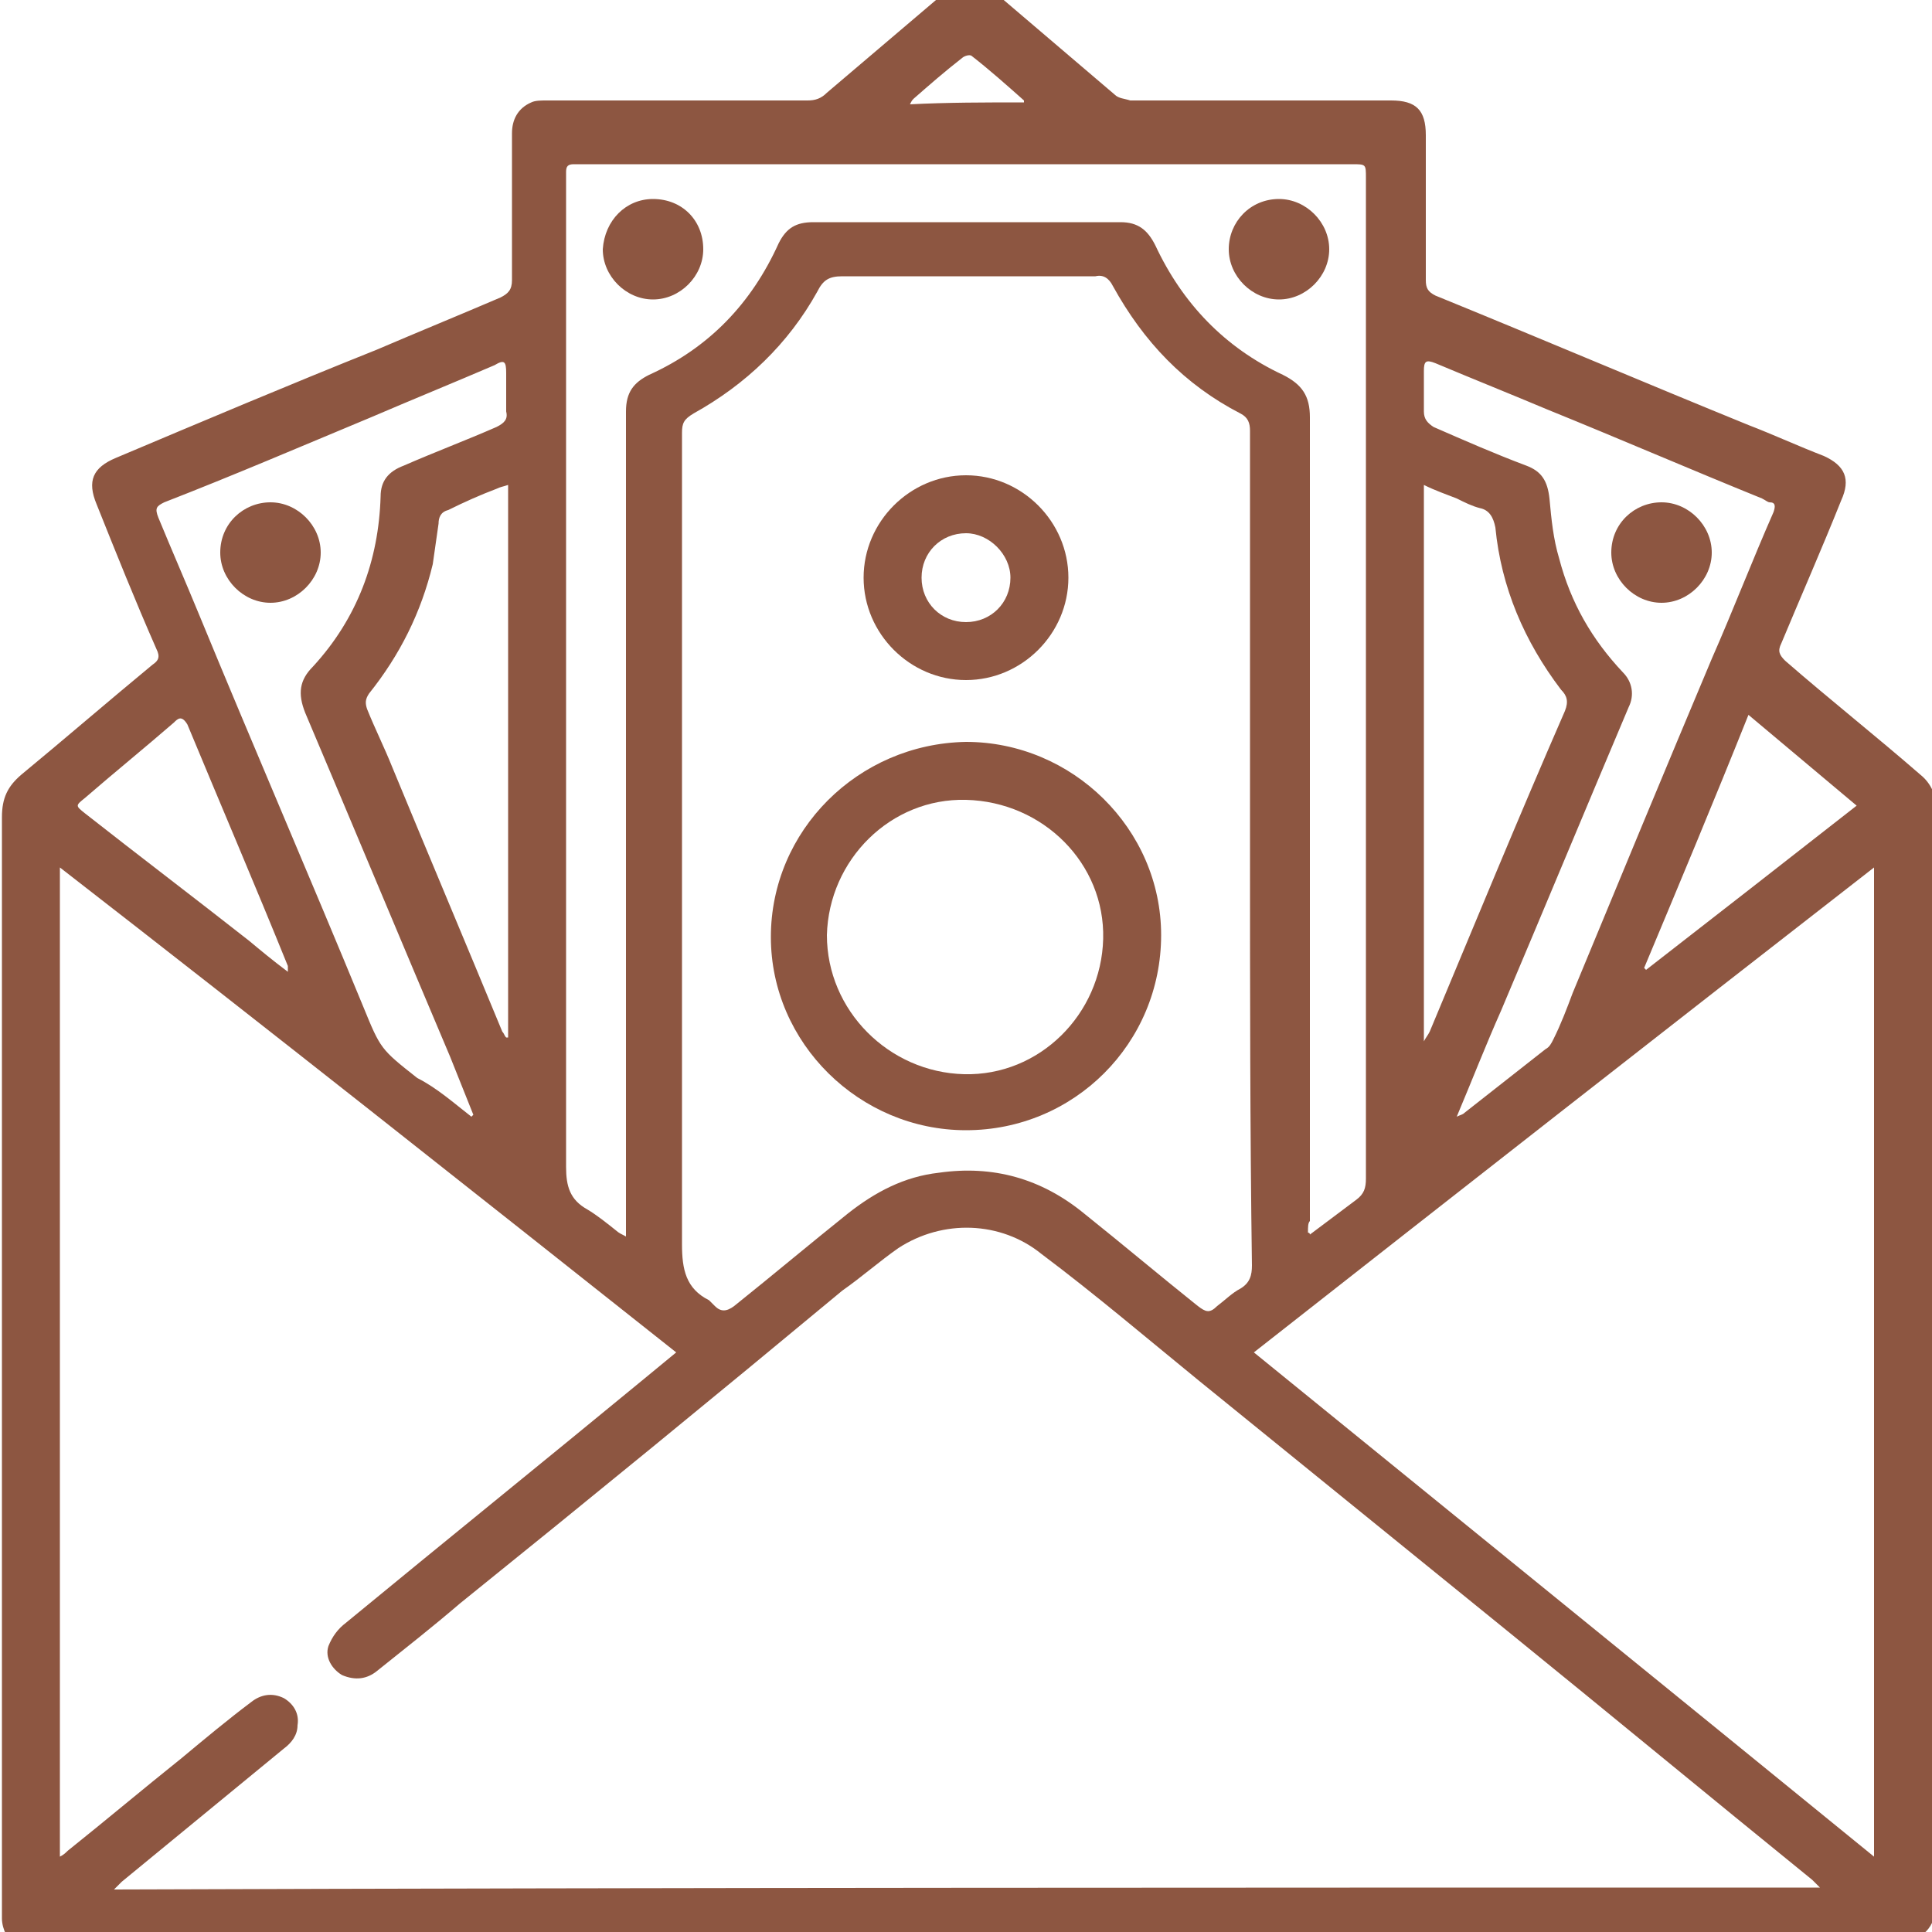
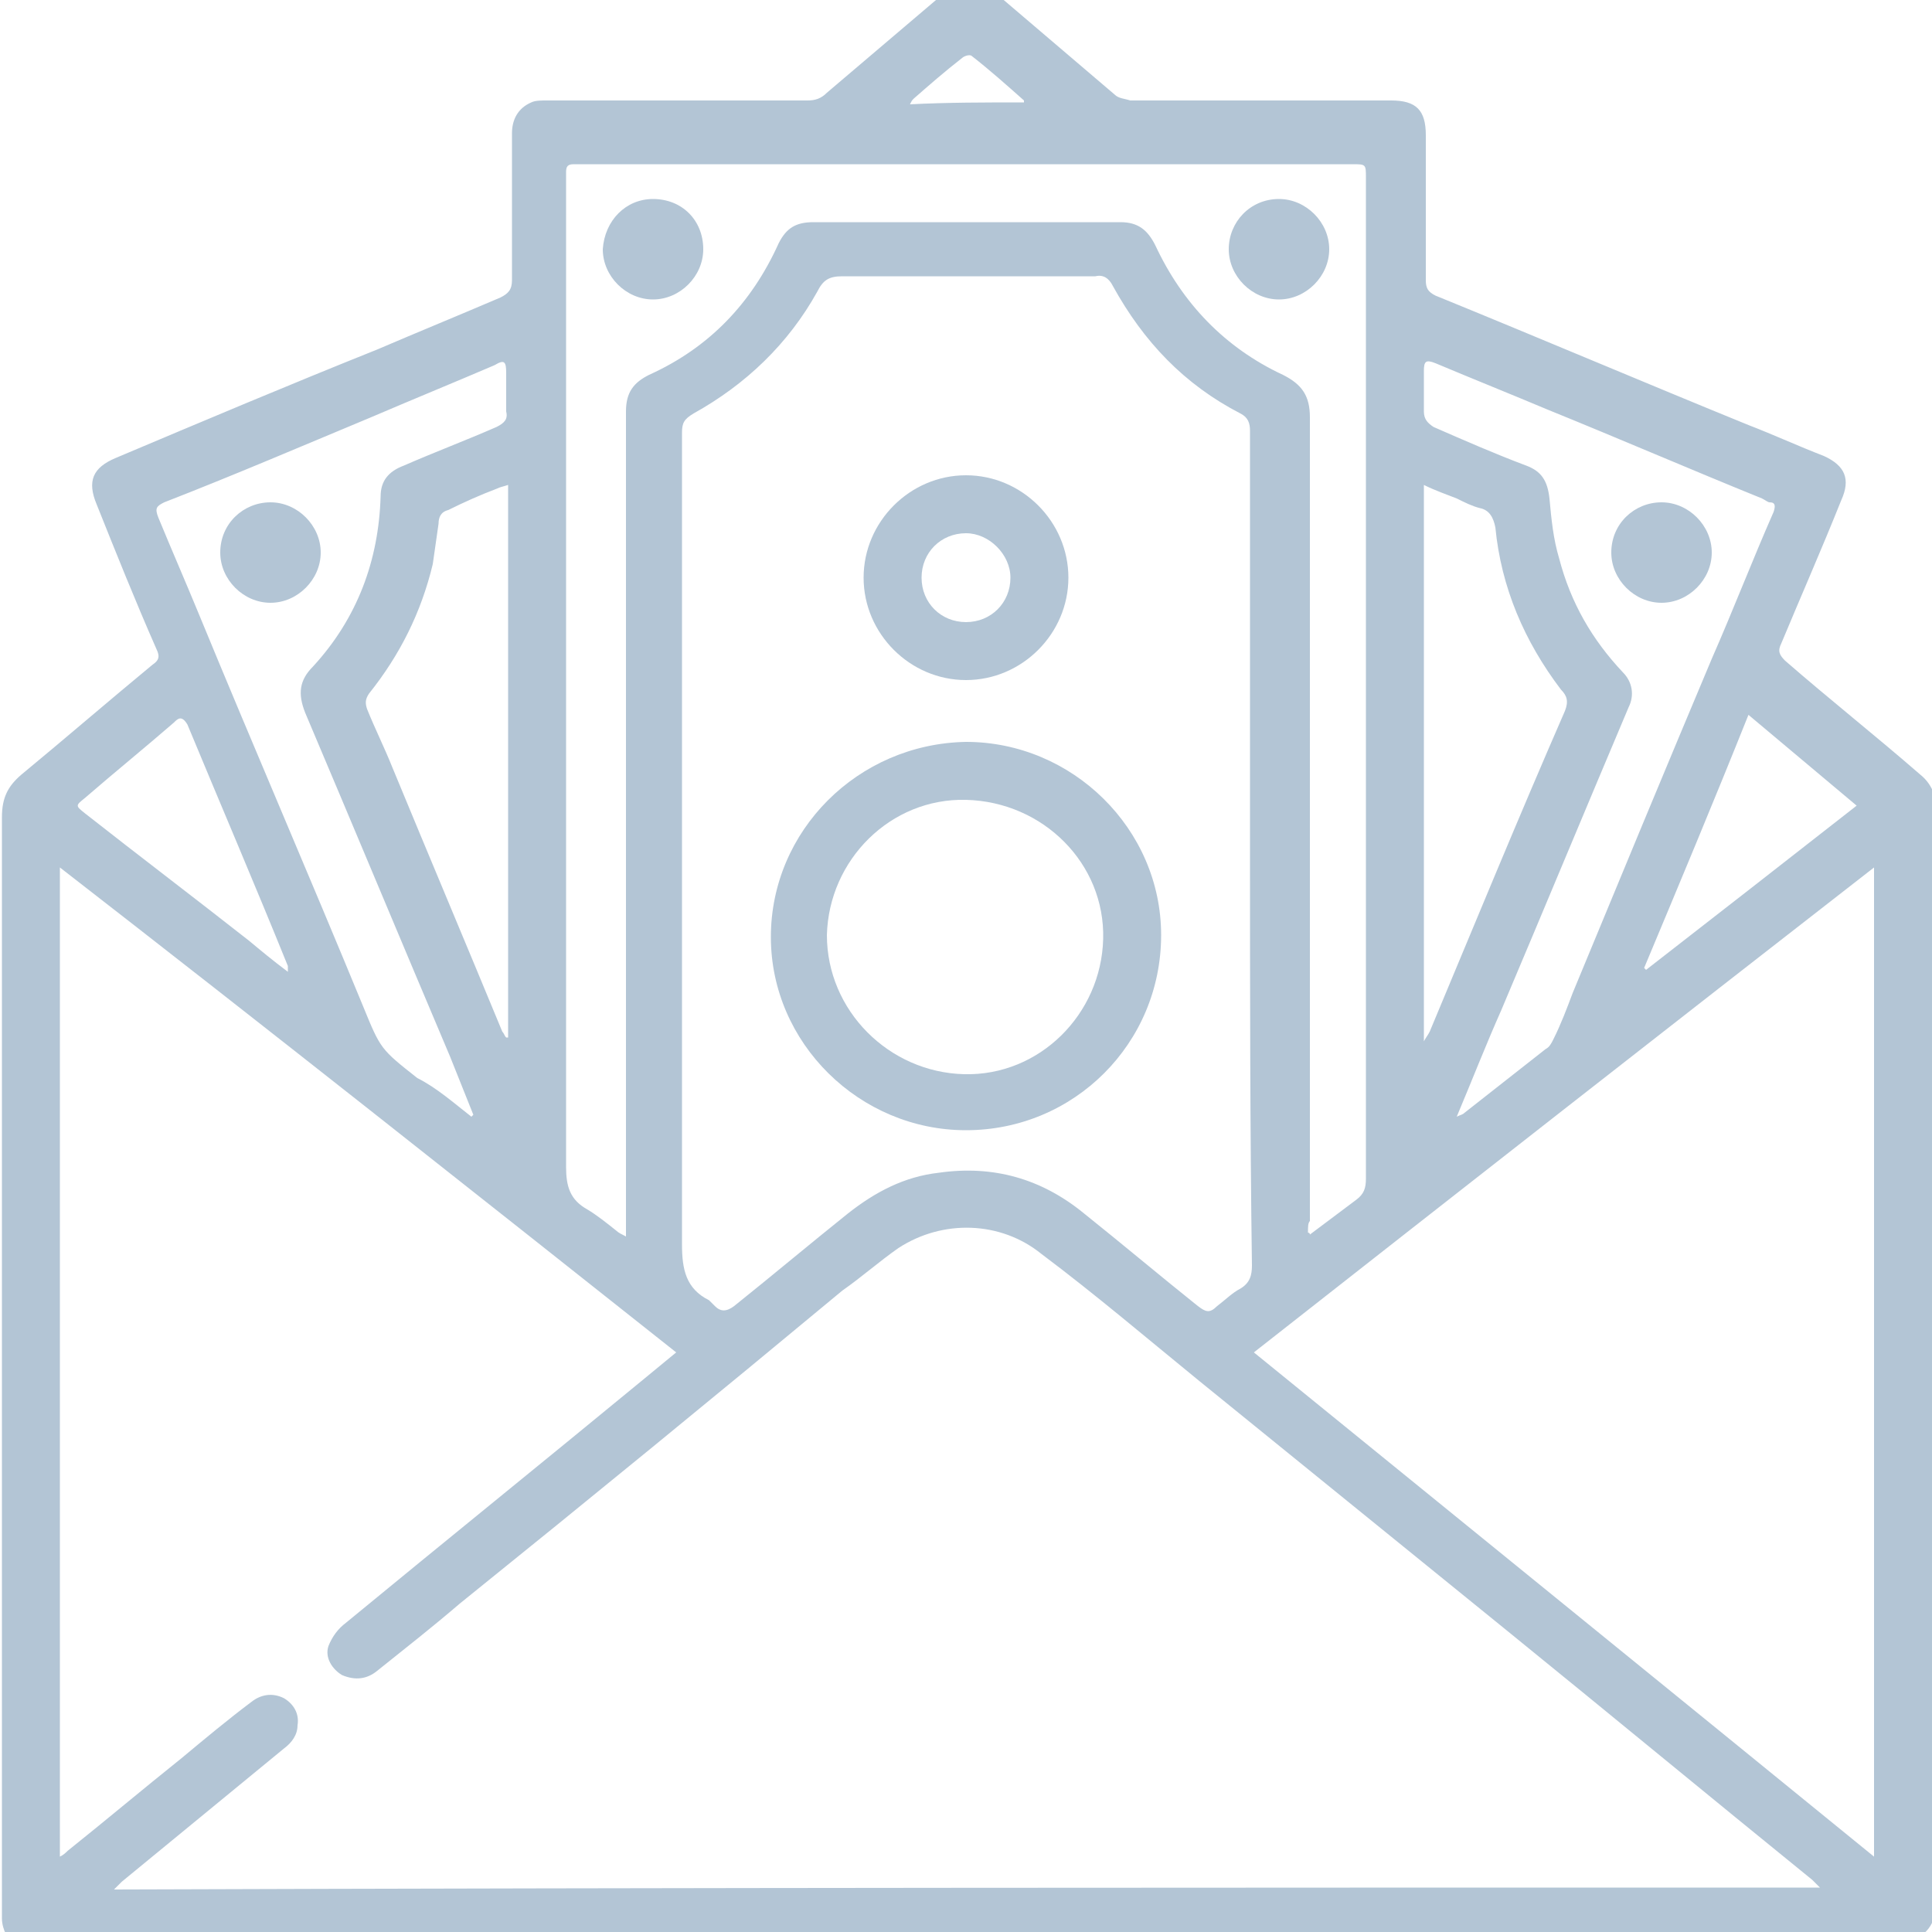
<svg xmlns="http://www.w3.org/2000/svg" id="Capa_1" x="0px" y="0px" viewBox="0 0 100 100" style="enable-background:new 0 0 100 100;" xml:space="preserve">
  <g>
-     <path fill="#8d5641" d="M50,100.8c-16,0-32.1,0-48.1,0c-0.6,0-1.2-0.1-1.6-0.7c-0.1-0.2-0.2-0.5-0.2-0.8c0-0.3,0-0.5,0-0.8c0-18.7,0-37.4,0-56.2  c0-1,0.3-1.6,1-2.2c2.3-1.9,4.5-3.8,6.8-5.7c0.3-0.2,0.4-0.4,0.2-0.8c-1.1-2.5-2.1-5-3.1-7.5c-0.5-1.2-0.2-1.9,1-2.4  c4.5-1.9,9-3.8,13.5-5.6c2.1-0.9,4.3-1.8,6.4-2.7c0.4-0.2,0.6-0.4,0.6-0.9c0-2.5,0-5,0-7.6c0-0.7,0.3-1.3,1-1.6  c0.2-0.1,0.5-0.1,0.8-0.1c4.5,0,9,0,13.5,0c0.4,0,0.7-0.1,1-0.4c2-1.7,4-3.4,6-5.1c1.1-1,1.6-0.9,2.8,0c2,1.7,4.1,3.5,6.1,5.2  c0.2,0.2,0.5,0.2,0.8,0.3c4.5,0,9,0,13.5,0c1.3,0,1.8,0.5,1.8,1.8c0,2.5,0,5,0,7.5c0,0.4,0.1,0.6,0.5,0.8  c5.4,2.2,10.8,4.5,16.2,6.7c1.3,0.5,2.6,1.1,3.9,1.6c1.1,0.5,1.4,1.2,0.9,2.3c-1,2.5-2.1,5-3.1,7.4c-0.2,0.4-0.1,0.6,0.2,0.9  c2.3,2,4.7,3.9,7,5.9c0.5,0.4,0.8,1,0.8,1.6c0,19,0,37.9,0,56.9c0,1.1-0.7,1.9-1.9,1.9C82.1,100.8,66,100.8,50,100.8z M94.2,97.7  c-0.2-0.2-0.3-0.3-0.4-0.4c-5.3-4.3-10.5-8.6-15.8-12.9c-5.3-4.3-10.6-8.6-15.9-12.9c-2.7-2.2-5.4-4.5-8.2-6.6  c-2.1-1.7-5.1-1.8-7.4-0.3c-1,0.7-1.9,1.5-2.9,2.2C37.1,72.2,30.5,77.6,23.8,83c-1.4,1.2-2.8,2.3-4.3,3.5c-0.5,0.4-1.1,0.5-1.8,0.2  c-0.5-0.3-0.9-0.9-0.7-1.5c0.2-0.5,0.5-0.9,0.9-1.2c5.1-4.2,10.3-8.4,15.4-12.6c0.6-0.5,1.1-0.9,1.7-1.4  C24.4,61.6,13.8,53.2,3.1,44.9c0,17.1,0,34.1,0,51.2c0.2-0.1,0.3-0.2,0.4-0.3c2-1.6,3.9-3.2,5.9-4.8c1.2-1,2.4-2,3.6-2.9  c0.5-0.4,1.1-0.5,1.7-0.2c0.5,0.3,0.8,0.8,0.7,1.4c0,0.5-0.3,0.9-0.7,1.2c-2.8,2.3-5.6,4.6-8.4,6.9c-0.1,0.1-0.2,0.2-0.4,0.4  C35.3,97.7,64.7,97.7,94.2,97.7z M64.7,44c0-7.2,0-14.4,0-21.7c0-0.4-0.1-0.7-0.5-0.9c-2.9-1.5-5-3.7-6.6-6.6  c-0.2-0.4-0.5-0.6-0.9-0.5c-4.4,0-8.7,0-13.1,0c-0.7,0-1,0.2-1.3,0.8c-1.5,2.7-3.7,4.8-6.4,6.3c-0.5,0.3-0.6,0.5-0.6,1  c0,14,0,28,0,42c0,1.3,0.2,2.3,1.4,2.9c0.1,0.1,0.2,0.2,0.3,0.3c0.3,0.3,0.6,0.3,1,0c2-1.6,3.9-3.2,5.9-4.8  c1.4-1.1,2.9-1.9,4.7-2.1c2.8-0.4,5.3,0.3,7.5,2.1c2,1.6,3.9,3.2,5.9,4.8c0.4,0.3,0.6,0.4,1,0c0.4-0.3,0.8-0.7,1.2-0.9  c0.5-0.3,0.6-0.7,0.6-1.2C64.7,58.4,64.7,51.2,64.7,44z M97,44.9c-10.8,8.4-21.4,16.7-32.1,25.1C75.6,78.7,86.2,87.3,97,96.1  C97,79,97,62,97,44.9z M67.7,63.8c0,0,0.1,0,0.1,0.1c0.8-0.6,1.6-1.2,2.4-1.8c0.4-0.3,0.5-0.6,0.5-1.1c0-17.3,0-34.5,0-51.8  c0-0.7,0-0.7-0.7-0.7c-13.3,0-26.6,0-39.9,0c-0.1,0-0.2,0-0.4,0c-0.3,0-0.4,0.1-0.4,0.4c0,0.2,0,0.4,0,0.6c0,17,0,33.9,0,50.9  c0,1,0.2,1.7,1.1,2.2c0.5,0.3,1,0.7,1.5,1.1c0.1,0.1,0.3,0.2,0.5,0.3c0-0.3,0-0.6,0-0.8c0-14,0-27.9,0-41.9c0-1,0.4-1.5,1.2-1.9  c3.1-1.4,5.3-3.7,6.7-6.8c0.4-0.8,0.9-1.1,1.8-1.1c5.3,0,10.6,0,15.9,0c0.9,0,1.4,0.4,1.8,1.2c1.4,3,3.6,5.3,6.6,6.7  c1,0.5,1.4,1.1,1.4,2.2c0,13.9,0,27.8,0,41.6C67.7,63.3,67.7,63.5,67.7,63.8z M75.4,57.8c0.2-0.1,0.3-0.1,0.4-0.2  c1.4-1.1,2.8-2.2,4.2-3.3c0.2-0.1,0.3-0.3,0.4-0.5c0.4-0.8,0.7-1.6,1-2.4c2.4-5.8,4.8-11.6,7.2-17.3c1.1-2.5,2.1-5.1,3.2-7.6  c0.1-0.3,0.1-0.5-0.2-0.5c-0.1,0-0.2-0.1-0.4-0.2c-3.7-1.5-7.4-3.1-11.1-4.6c-1.9-0.8-3.9-1.6-5.8-2.4c-0.5-0.2-0.6-0.1-0.6,0.4  c0,0.7,0,1.4,0,2.1c0,0.4,0.2,0.6,0.5,0.8c1.6,0.7,3.2,1.4,4.8,2c0.8,0.3,1.1,0.8,1.2,1.7c0.1,1.1,0.2,2.1,0.5,3.1  c0.6,2.3,1.7,4.2,3.3,5.9c0.5,0.5,0.6,1.2,0.3,1.8c-2.2,5.2-4.4,10.5-6.6,15.7C76.9,54.1,76.2,55.9,75.4,57.8z M24.4,57.8  c0,0,0.1-0.1,0.1-0.1c-0.4-1-0.8-2-1.2-3c-2.5-5.9-5-11.9-7.5-17.8c-0.4-1-0.3-1.7,0.4-2.4c2.3-2.5,3.4-5.5,3.5-8.8  c0-0.8,0.4-1.3,1.2-1.6c1.6-0.7,3.2-1.3,4.8-2c0.4-0.2,0.6-0.4,0.5-0.8c0-0.7,0-1.3,0-2c0-0.6-0.1-0.7-0.6-0.4  c-2.1,0.9-4.3,1.8-6.4,2.7c-3.6,1.5-7.1,3-10.7,4.4c-0.4,0.2-0.5,0.3-0.3,0.8c0.7,1.7,1.4,3.3,2.1,5c2.8,6.8,5.7,13.5,8.5,20.3  c0.9,2.2,0.9,2.2,2.8,3.7C22.6,56.3,23.5,57.1,24.4,57.8z M73.7,53.9c0.1-0.2,0.2-0.3,0.3-0.5c2.3-5.5,4.6-11.1,7-16.6  c0.2-0.5,0.1-0.8-0.2-1.1c-1.9-2.5-3.1-5.3-3.4-8.4c-0.1-0.5-0.3-0.9-0.8-1c-0.4-0.1-0.8-0.3-1.2-0.5c-0.5-0.2-1.1-0.4-1.7-0.7  C73.7,34.7,73.7,44.2,73.7,53.9z M26.3,25.1c-0.3,0.1-0.4,0.1-0.6,0.2c-0.8,0.3-1.7,0.7-2.5,1.1c-0.4,0.1-0.5,0.4-0.5,0.7  c-0.1,0.7-0.2,1.4-0.3,2.1c-0.6,2.5-1.7,4.7-3.3,6.7c-0.2,0.3-0.2,0.5-0.1,0.8c0.4,1,0.9,2,1.3,3c1.9,4.6,3.8,9.1,5.7,13.7  c0.1,0.1,0.1,0.2,0.2,0.3c0,0,0.1,0,0.1,0C26.3,44.1,26.3,34.7,26.3,25.1z M85.1,50.1c0,0,0.1,0.1,0.1,0.1  c3.6-2.8,7.2-5.6,10.9-8.5c-1.9-1.6-3.7-3.1-5.6-4.7C88.7,41.5,86.9,45.8,85.1,50.1z M14.9,50.3c0-0.2,0-0.2,0-0.3  c-1.7-4.2-3.5-8.4-5.2-12.5C9.4,37,9.2,37.2,9,37.4c-1.5,1.3-3.1,2.6-4.6,3.9c-0.5,0.4-0.5,0.4,0,0.8c2.8,2.2,5.7,4.4,8.5,6.6  C13.5,49.2,14.1,49.7,14.9,50.3z M53,5.3c0-0.1,0-0.1,0-0.1c-0.9-0.8-1.8-1.6-2.7-2.3c-0.1-0.1-0.4,0-0.5,0.1  c-0.9,0.7-1.7,1.4-2.5,2.1c-0.1,0.1-0.1,0.1-0.2,0.3C49,5.3,51,5.3,53,5.3z" />
-     <path fill="#8d5641" d="M50,38.4c5.5,0,10.1,4.5,10.1,10c0,5.6-4.5,10.1-10.1,10.1c-5.5,0-10.1-4.5-10.1-10C39.9,43,44.4,38.5,50,38.4z M49.9,55.6  c3.9,0.1,7.1-3.1,7.2-7c0.1-3.9-3.1-7.1-7.1-7.2c-3.9-0.1-7.1,3.1-7.2,7C42.8,52.3,46,55.5,49.9,55.6z" />
-     <path fill="#8d5641" d="M50,35.2c-2.9,0-5.3-2.4-5.3-5.3c0-2.9,2.4-5.3,5.3-5.3c2.9,0,5.3,2.4,5.3,5.3C55.3,32.8,52.9,35.2,50,35.2z M50,32.2  c1.3,0,2.3-1,2.3-2.3c0-1.2-1.1-2.3-2.3-2.3c-1.3,0-2.3,1-2.3,2.3C47.7,31.2,48.7,32.2,50,32.2z" />
-     <path fill="#8d5641" d="M33.8,10.3c1.5,0,2.6,1.1,2.6,2.6c0,1.4-1.2,2.6-2.6,2.6c-1.4,0-2.6-1.2-2.6-2.6C31.3,11.4,32.4,10.3,33.8,10.3z" />
-     <path fill="#8d5641" d="M66.2,15.5c-1.4,0-2.6-1.2-2.6-2.6c0-1.4,1.1-2.6,2.6-2.6c1.4,0,2.6,1.2,2.6,2.6C68.8,14.3,67.6,15.5,66.2,15.5z" />
-     <path fill="#8d5641" d="M86,26c1.4,0,2.6,1.2,2.6,2.6c0,1.4-1.2,2.6-2.6,2.6c-1.4,0-2.6-1.2-2.6-2.6C83.4,27.1,84.6,26,86,26z" />
-     <path fill="#8d5641" d="M14,26c1.4,0,2.6,1.2,2.6,2.6c0,1.4-1.2,2.6-2.6,2.6c-1.4,0-2.6-1.2-2.6-2.6C11.4,27.1,12.6,26,14,26z" />
+     <path fill="#b3c5d5" d="M50,100.8c-16,0-32.1,0-48.1,0c-0.6,0-1.2-0.1-1.6-0.7c-0.1-0.2-0.2-0.5-0.2-0.8c0-0.3,0-0.5,0-0.8c0-18.7,0-37.4,0-56.2  c0-1,0.3-1.6,1-2.2c2.3-1.9,4.5-3.8,6.8-5.7c0.3-0.2,0.4-0.4,0.2-0.8c-1.1-2.5-2.1-5-3.1-7.5c-0.5-1.2-0.2-1.9,1-2.4  c4.5-1.9,9-3.8,13.5-5.6c2.1-0.9,4.3-1.8,6.4-2.7c0.4-0.2,0.6-0.4,0.6-0.9c0-2.5,0-5,0-7.6c0-0.7,0.3-1.3,1-1.6  c0.2-0.1,0.5-0.1,0.8-0.1c4.5,0,9,0,13.5,0c0.4,0,0.7-0.1,1-0.4c2-1.7,4-3.4,6-5.1c1.1-1,1.6-0.9,2.8,0c2,1.7,4.1,3.5,6.1,5.2  c0.2,0.2,0.5,0.2,0.8,0.3c4.5,0,9,0,13.5,0c1.3,0,1.8,0.5,1.8,1.8c0,2.5,0,5,0,7.5c0,0.4,0.1,0.6,0.5,0.8  c5.4,2.2,10.8,4.5,16.2,6.7c1.3,0.5,2.6,1.1,3.9,1.6c1.1,0.5,1.4,1.2,0.9,2.3c-1,2.5-2.1,5-3.1,7.4c-0.2,0.4-0.1,0.6,0.2,0.9  c2.3,2,4.7,3.9,7,5.9c0.5,0.4,0.8,1,0.8,1.6c0,19,0,37.9,0,56.9c0,1.1-0.7,1.9-1.9,1.9C82.1,100.8,66,100.8,50,100.8z M94.2,97.7  c-0.2-0.2-0.3-0.3-0.4-0.4c-5.3-4.3-10.5-8.6-15.8-12.9c-5.3-4.3-10.6-8.6-15.9-12.9c-2.7-2.2-5.4-4.5-8.2-6.6  c-2.1-1.7-5.1-1.8-7.4-0.3c-1,0.7-1.9,1.5-2.9,2.2C37.1,72.2,30.5,77.6,23.8,83c-1.4,1.2-2.8,2.3-4.3,3.5c-0.5,0.4-1.1,0.5-1.8,0.2  c-0.5-0.3-0.9-0.9-0.7-1.5c0.2-0.5,0.5-0.9,0.9-1.2c5.1-4.2,10.3-8.4,15.4-12.6c0.6-0.5,1.1-0.9,1.7-1.4  C24.4,61.6,13.8,53.2,3.1,44.9c0,17.1,0,34.1,0,51.2c0.2-0.1,0.3-0.2,0.4-0.3c2-1.6,3.9-3.2,5.9-4.8c1.2-1,2.4-2,3.6-2.9  c0.5-0.4,1.1-0.5,1.7-0.2c0.5,0.3,0.8,0.8,0.7,1.4c0,0.5-0.3,0.9-0.7,1.2c-2.8,2.3-5.6,4.6-8.4,6.9c-0.1,0.1-0.2,0.2-0.4,0.4  C35.3,97.7,64.7,97.7,94.2,97.7z M64.7,44c0-7.2,0-14.4,0-21.7c0-0.4-0.1-0.7-0.5-0.9c-2.9-1.5-5-3.7-6.6-6.6  c-0.2-0.4-0.5-0.6-0.9-0.5c-4.4,0-8.7,0-13.1,0c-0.7,0-1,0.2-1.3,0.8c-1.5,2.7-3.7,4.8-6.4,6.3c-0.5,0.3-0.6,0.5-0.6,1  c0,14,0,28,0,42c0,1.3,0.2,2.3,1.4,2.9c0.1,0.1,0.2,0.2,0.3,0.3c0.3,0.3,0.6,0.3,1,0c2-1.6,3.9-3.2,5.9-4.8  c1.4-1.1,2.9-1.9,4.7-2.1c2.8-0.4,5.3,0.3,7.5,2.1c2,1.6,3.9,3.2,5.9,4.8c0.4,0.3,0.6,0.4,1,0c0.4-0.3,0.8-0.7,1.2-0.9  c0.5-0.3,0.6-0.7,0.6-1.2C64.7,58.4,64.7,51.2,64.7,44z M97,44.9c-10.8,8.4-21.4,16.7-32.1,25.1C75.6,78.7,86.2,87.3,97,96.1  C97,79,97,62,97,44.9z M67.7,63.8c0,0,0.1,0,0.1,0.1c0.8-0.6,1.6-1.2,2.4-1.8c0.4-0.3,0.5-0.6,0.5-1.1c0-17.3,0-34.5,0-51.8  c0-0.7,0-0.7-0.7-0.7c-13.3,0-26.6,0-39.9,0c-0.1,0-0.2,0-0.4,0c-0.3,0-0.4,0.1-0.4,0.4c0,0.2,0,0.4,0,0.6c0,17,0,33.9,0,50.9  c0,1,0.2,1.7,1.1,2.2c0.5,0.3,1,0.7,1.5,1.1c0.1,0.1,0.3,0.2,0.5,0.3c0-0.3,0-0.6,0-0.8c0-14,0-27.9,0-41.9c0-1,0.4-1.5,1.2-1.9  c3.1-1.4,5.3-3.7,6.7-6.8c0.4-0.8,0.9-1.1,1.8-1.1c5.3,0,10.6,0,15.9,0c0.9,0,1.4,0.4,1.8,1.2c1.4,3,3.6,5.3,6.6,6.7  c1,0.5,1.4,1.1,1.4,2.2c0,13.9,0,27.8,0,41.6C67.7,63.3,67.7,63.5,67.7,63.8z M75.4,57.8c0.2-0.1,0.3-0.1,0.4-0.2  c1.4-1.1,2.8-2.2,4.2-3.3c0.2-0.1,0.3-0.3,0.4-0.5c0.4-0.8,0.7-1.6,1-2.4c2.4-5.8,4.8-11.6,7.2-17.3c1.1-2.5,2.1-5.1,3.2-7.6  c0.1-0.3,0.1-0.5-0.2-0.5c-0.1,0-0.2-0.1-0.4-0.2c-3.7-1.5-7.4-3.1-11.1-4.6c-1.9-0.8-3.9-1.6-5.8-2.4c-0.5-0.2-0.6-0.1-0.6,0.4  c0,0.7,0,1.4,0,2.1c0,0.4,0.2,0.6,0.5,0.8c1.6,0.7,3.2,1.4,4.8,2c0.8,0.3,1.1,0.8,1.2,1.7c0.1,1.1,0.2,2.1,0.5,3.1  c0.6,2.3,1.7,4.2,3.3,5.9c0.5,0.5,0.6,1.2,0.3,1.8c-2.2,5.2-4.4,10.5-6.6,15.7C76.9,54.1,76.2,55.9,75.4,57.8z M24.4,57.8  c0,0,0.1-0.1,0.1-0.1c-0.4-1-0.8-2-1.2-3c-2.5-5.9-5-11.9-7.5-17.8c-0.4-1-0.3-1.7,0.4-2.4c2.3-2.5,3.4-5.5,3.5-8.8  c0-0.8,0.4-1.3,1.2-1.6c1.6-0.7,3.2-1.3,4.8-2c0.4-0.2,0.6-0.4,0.5-0.8c0-0.7,0-1.3,0-2c0-0.6-0.1-0.7-0.6-0.4  c-2.1,0.9-4.3,1.8-6.4,2.7c-3.6,1.5-7.1,3-10.7,4.4c-0.4,0.2-0.5,0.3-0.3,0.8c0.7,1.7,1.4,3.3,2.1,5c2.8,6.8,5.7,13.5,8.5,20.3  c0.9,2.2,0.9,2.2,2.8,3.7C22.6,56.3,23.5,57.1,24.4,57.8z M73.7,53.9c0.1-0.2,0.2-0.3,0.3-0.5c2.3-5.5,4.6-11.1,7-16.6  c0.2-0.5,0.1-0.8-0.2-1.1c-1.9-2.5-3.1-5.3-3.4-8.4c-0.1-0.5-0.3-0.9-0.8-1c-0.4-0.1-0.8-0.3-1.2-0.5c-0.5-0.2-1.1-0.4-1.7-0.7  C73.7,34.7,73.7,44.2,73.7,53.9z M26.3,25.1c-0.3,0.1-0.4,0.1-0.6,0.2c-0.8,0.3-1.7,0.7-2.5,1.1c-0.4,0.1-0.5,0.4-0.5,0.7  c-0.1,0.7-0.2,1.4-0.3,2.1c-0.6,2.5-1.7,4.7-3.3,6.7c-0.2,0.3-0.2,0.5-0.1,0.8c0.4,1,0.9,2,1.3,3c1.9,4.6,3.8,9.1,5.7,13.7  c0.1,0.1,0.1,0.2,0.2,0.3c0,0,0.1,0,0.1,0C26.3,44.1,26.3,34.7,26.3,25.1z M85.1,50.1c0,0,0.1,0.1,0.1,0.1  c3.6-2.8,7.2-5.6,10.9-8.5c-1.9-1.6-3.7-3.1-5.6-4.7C88.7,41.5,86.9,45.8,85.1,50.1z M14.9,50.3c0-0.2,0-0.2,0-0.3  c-1.7-4.2-3.5-8.4-5.2-12.5C9.4,37,9.2,37.2,9,37.4c-1.5,1.3-3.1,2.6-4.6,3.9c-0.5,0.4-0.5,0.4,0,0.8c2.8,2.2,5.7,4.4,8.5,6.6  C13.5,49.2,14.1,49.7,14.9,50.3z M53,5.3c0-0.1,0-0.1,0-0.1c-0.9-0.8-1.8-1.6-2.7-2.3c-0.1-0.1-0.4,0-0.5,0.1  c-0.9,0.7-1.7,1.4-2.5,2.1c-0.1,0.1-0.1,0.1-0.2,0.3C49,5.3,51,5.3,53,5.3z" />
+     <path fill="#b3c5d5" d="M50,38.4c5.5,0,10.1,4.5,10.1,10c0,5.6-4.5,10.1-10.1,10.1c-5.5,0-10.1-4.5-10.1-10C39.9,43,44.4,38.5,50,38.4z M49.9,55.6  c3.9,0.1,7.1-3.1,7.2-7c0.1-3.9-3.1-7.1-7.1-7.2c-3.9-0.1-7.1,3.1-7.2,7C42.8,52.3,46,55.5,49.9,55.6z" />
+     <path fill="#b3c5d5" d="M50,35.2c-2.9,0-5.3-2.4-5.3-5.3c0-2.9,2.4-5.3,5.3-5.3c2.9,0,5.3,2.4,5.3,5.3C55.3,32.8,52.9,35.2,50,35.2z M50,32.2  c1.3,0,2.3-1,2.3-2.3c0-1.2-1.1-2.3-2.3-2.3c-1.3,0-2.3,1-2.3,2.3C47.7,31.2,48.7,32.2,50,32.2z" />
+     <path fill="#b3c5d5" d="M33.8,10.3c1.5,0,2.6,1.1,2.6,2.6c0,1.4-1.2,2.6-2.6,2.6c-1.4,0-2.6-1.2-2.6-2.6C31.3,11.4,32.4,10.3,33.8,10.3z" />
+     <path fill="#b3c5d5" d="M66.2,15.5c-1.4,0-2.6-1.2-2.6-2.6c0-1.4,1.1-2.6,2.6-2.6c1.4,0,2.6,1.2,2.6,2.6C68.8,14.3,67.6,15.5,66.2,15.5z" />
+     <path fill="#b3c5d5" d="M86,26c1.4,0,2.6,1.2,2.6,2.6c0,1.4-1.2,2.6-2.6,2.6c-1.4,0-2.6-1.2-2.6-2.6C83.4,27.1,84.6,26,86,26z" />
+     <path fill="#b3c5d5" d="M14,26c1.4,0,2.6,1.2,2.6,2.6c0,1.4-1.2,2.6-2.6,2.6c-1.4,0-2.6-1.2-2.6-2.6C11.4,27.1,12.6,26,14,26z" />
  </g>
</svg>
